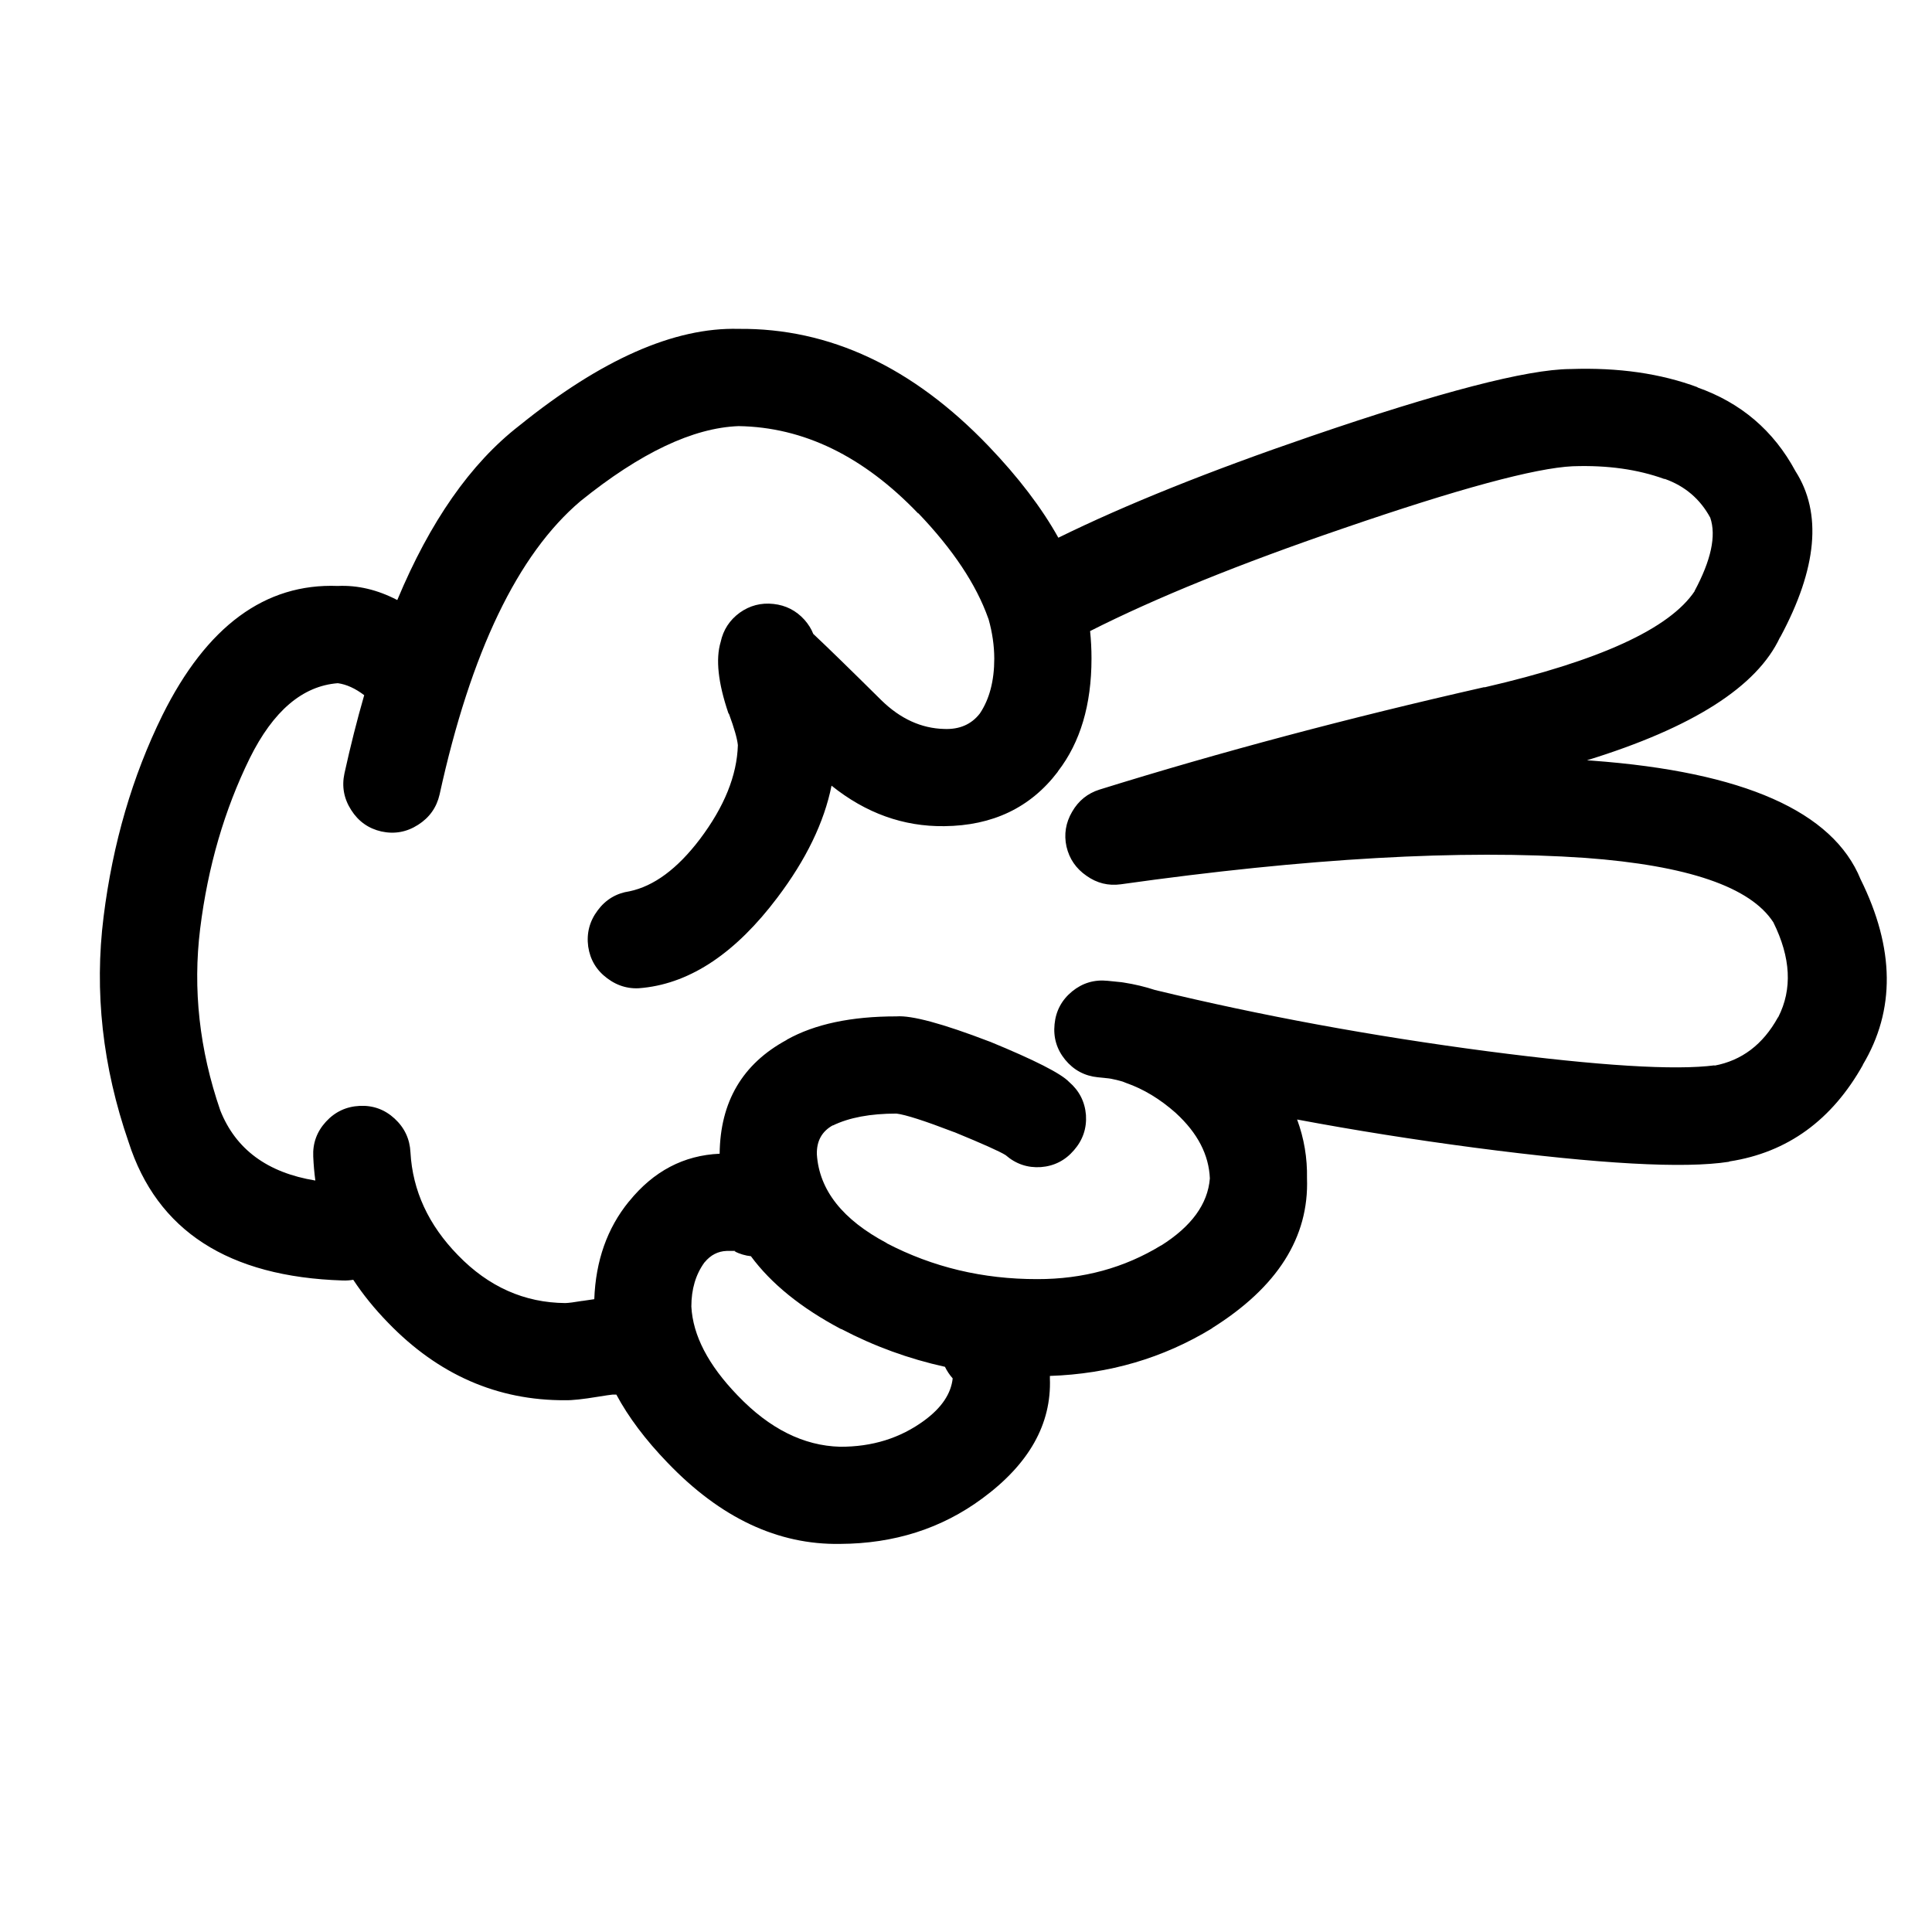
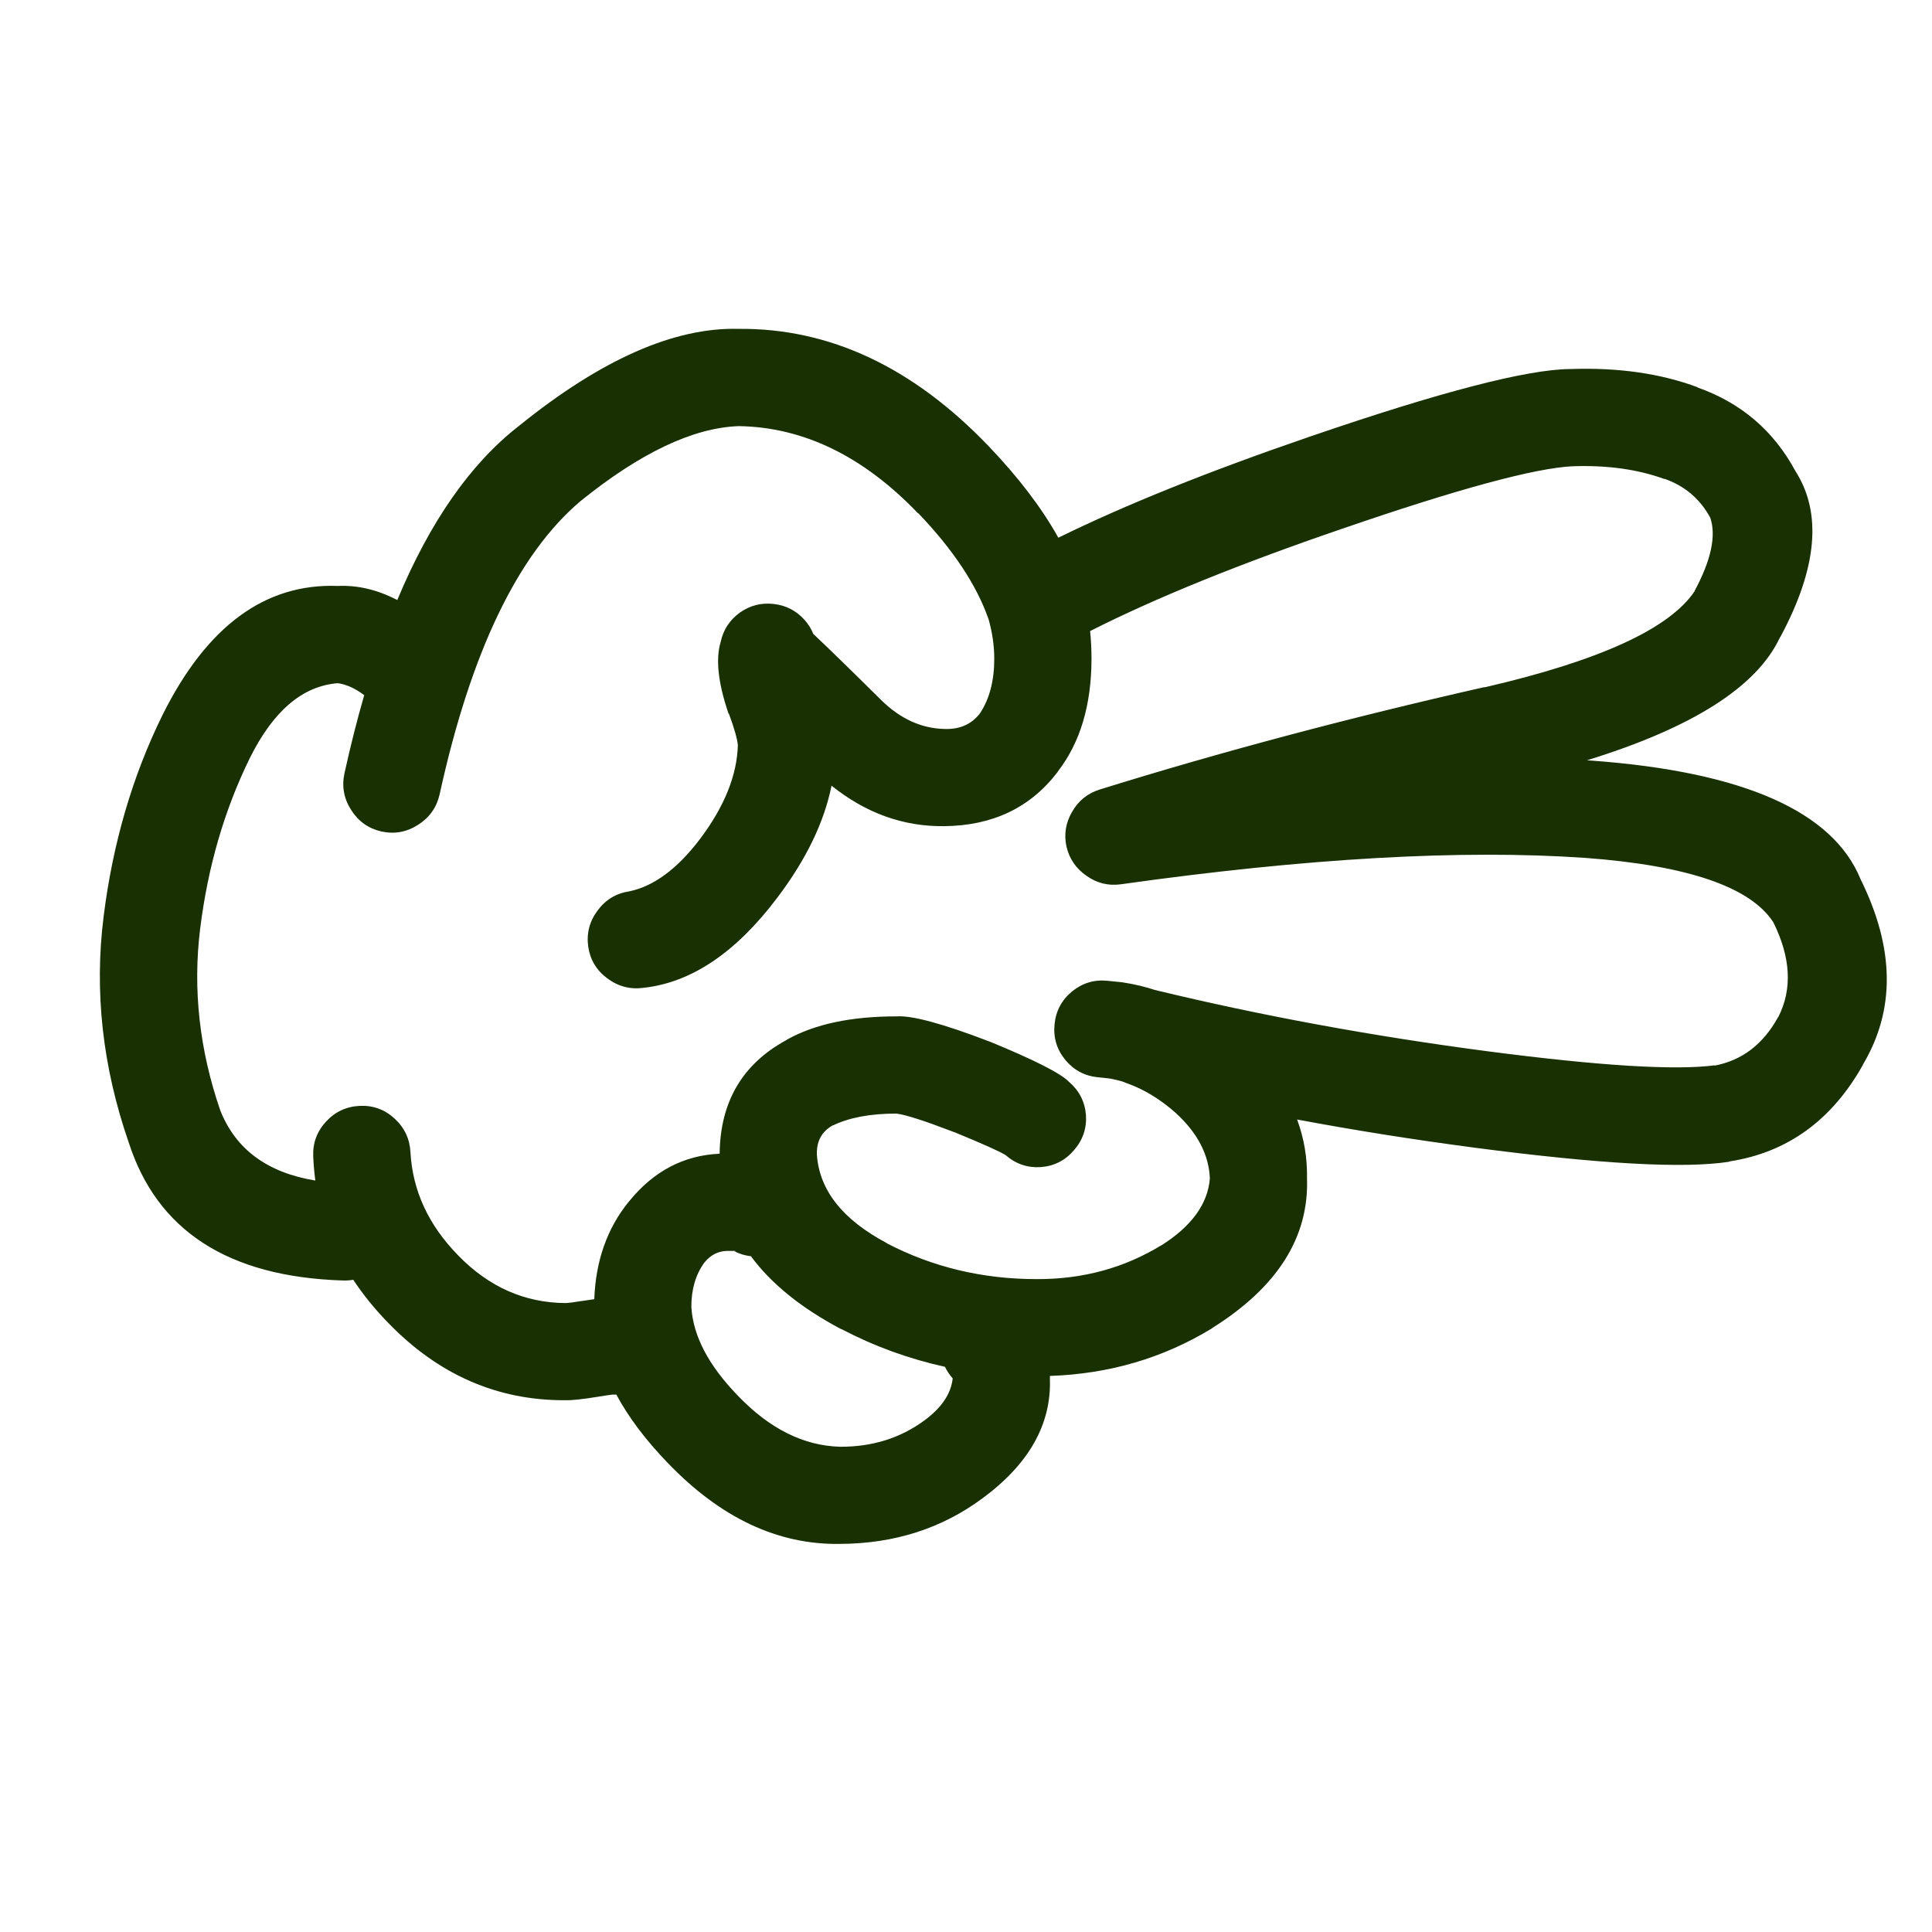
- <svg xmlns="http://www.w3.org/2000/svg" height="300px" width="300px" fill="#000000" version="1.1" x="0px" y="0px" viewBox="0 0 90 90" enable-background="new 0 0 90 90" xml:space="preserve">
+ <svg xmlns="http://www.w3.org/2000/svg" height="300px" width="300px" fill="#193003" version="1.1" x="0px" y="0px" viewBox="0 0 90 90" enable-background="new 0 0 90 90" xml:space="preserve">
  <path d="M5.991,53.204c1.322,4.128,4.646,6.277,9.975,6.446c0.168,0.006,0.332-0.005,0.49-0.033c0.457,0.693,0.998,1.36,1.625,2.003  c2.34,2.421,5.09,3.624,8.252,3.608c0.32,0.007,0.83-0.048,1.525-0.163c0.352-0.057,0.576-0.09,0.674-0.099c0.063,0,0.121,0,0.18,0  c0.564,1.052,1.357,2.106,2.379,3.166l0.016,0.016c2.459,2.563,5.133,3.82,8.023,3.773c2.523-0.011,4.732-0.715,6.627-2.116  c2.18-1.603,3.23-3.467,3.151-5.594c0-0.036,0-0.075,0-0.115c2.76-0.092,5.275-0.83,7.547-2.214l0.017-0.018  c3.037-1.905,4.509-4.229,4.413-6.972c0.018-0.947-0.135-1.859-0.46-2.741c2.698,0.506,5.454,0.942,8.269,1.313  c5.816,0.763,9.765,0.981,11.845,0.656c0.011-0.006,0.022-0.012,0.033-0.017c2.698-0.418,4.771-1.922,6.218-4.511l-0.017,0.016  c1.526-2.55,1.494-5.431-0.099-8.646c-1.287-3.163-5.454-5.006-12.501-5.528c-0.082-0.007-0.165-0.012-0.246-0.017  c4.924-1.519,7.921-3.429,8.99-5.725l0.017-0.017c1.72-3.199,1.954-5.775,0.706-7.726c-1.017-1.889-2.542-3.189-4.577-3.905h0.032  c-1.733-0.646-3.706-0.93-5.923-0.853h-0.033c-2.013,0.018-6.038,1.063-12.073,3.132c-4.726,1.618-8.647,3.193-11.764,4.726  c-0.777-1.395-1.861-2.815-3.248-4.265c-3.529-3.685-7.412-5.504-11.648-5.464c-2.996-0.079-6.402,1.426-10.221,4.512  c-2.262,1.756-4.152,4.462-5.678,8.12c-0.92-0.479-1.844-0.698-2.771-0.656c-3.387-0.13-6.111,1.876-8.17,6.021  c-1.4,2.843-2.314,5.972-2.74,9.385C4.388,46.191,4.776,49.691,5.991,53.204z M39.179,61.914h0.018  c1.533,0.803,3.141,1.387,4.822,1.757c0.092,0.188,0.211,0.37,0.361,0.541c-0.078,0.715-0.516,1.365-1.313,1.953  c-1.125,0.829-2.436,1.238-3.938,1.23c-1.697-0.047-3.283-0.84-4.758-2.38L34.356,65c-1.363-1.413-2.08-2.791-2.15-4.136  c0-0.806,0.201-1.489,0.607-2.051l0.016-0.016c0.277-0.334,0.615-0.508,1.018-0.524c0.188-0.001,0.313-0.001,0.377,0  c0.02,0.004,0.035,0.01,0.051,0.017h-0.066c0.256,0.126,0.514,0.203,0.771,0.229C35.927,59.803,37.327,60.934,39.179,61.914z   M11.634,35.322c1.092-2.204,2.459-3.369,4.102-3.496c0.4,0.054,0.811,0.24,1.23,0.558c-0.332,1.15-0.639,2.365-0.92,3.643  c-0.131,0.608-0.027,1.177,0.313,1.706c0.336,0.53,0.807,0.864,1.41,1.001c0.609,0.132,1.18,0.028,1.707-0.311  c0.529-0.336,0.863-0.807,1.002-1.412c1.453-6.635,3.641-11.19,6.561-13.665c2.789-2.252,5.244-3.417,7.367-3.496  c3.025,0.046,5.814,1.402,8.367,4.069v-0.017c1.619,1.693,2.707,3.329,3.264,4.905c0.006,0.017,0.012,0.033,0.018,0.049  c0.17,0.608,0.26,1.215,0.262,1.821c0,1.042-0.225,1.894-0.672,2.56c-0.393,0.508-0.947,0.749-1.658,0.721  c-1.072-0.027-2.051-0.476-2.936-1.344c-1.441-1.428-2.496-2.456-3.166-3.085c-0.09-0.232-0.229-0.452-0.41-0.657  c-0.389-0.431-0.871-0.676-1.443-0.738c-0.578-0.064-1.104,0.073-1.576,0.41c-0.469,0.344-0.764,0.798-0.885,1.362  c-0.24,0.799-0.119,1.904,0.359,3.313c0.014,0.015,0.023,0.032,0.033,0.05c0.242,0.658,0.379,1.139,0.41,1.443  c-0.041,1.41-0.631,2.87-1.771,4.381c-1.049,1.382-2.143,2.19-3.281,2.428c-0.611,0.09-1.105,0.385-1.477,0.886  c-0.381,0.505-0.527,1.069-0.443,1.69c0.09,0.611,0.385,1.104,0.887,1.477c0.506,0.379,1.068,0.527,1.689,0.442  c2.23-0.243,4.309-1.644,6.234-4.2c1.34-1.771,2.182-3.511,2.525-5.217c1.596,1.281,3.346,1.91,5.25,1.887  c2.256-0.022,4.017-0.864,5.283-2.526l0.018-0.033c1.038-1.346,1.559-3.097,1.559-5.25c0.001-0.425-0.021-0.852-0.065-1.279  c3.044-1.542,6.965-3.133,11.763-4.774c5.393-1.855,8.969-2.823,10.729-2.905h0.032c1.578-0.052,2.983,0.145,4.217,0.591h0.033  c0.938,0.334,1.645,0.937,2.115,1.805c0.287,0.842,0.04,1.984-0.737,3.429l0.017-0.015c-1.169,1.757-4.439,3.255-9.811,4.494  l0.017-0.016c-6.342,1.437-12.319,3.027-17.933,4.774c-0.559,0.176-0.985,0.521-1.279,1.033c-0.3,0.512-0.387,1.054-0.263,1.624  c0.134,0.572,0.445,1.025,0.937,1.363c0.481,0.341,1.012,0.472,1.591,0.393c8.668-1.22,15.882-1.629,21.639-1.23  c4.776,0.353,7.696,1.354,8.762,3.002c0.813,1.644,0.891,3.112,0.229,4.414l-0.017,0.016c-0.696,1.262-1.687,2.011-2.969,2.248  l0.032-0.018c-1.856,0.244-5.39,0.025-10.598-0.655c-5.378-0.707-10.54-1.657-15.486-2.854c-0.46-0.151-0.941-0.266-1.445-0.345  c-0.041-0.007-0.078-0.012-0.113-0.017c-0.202-0.021-0.416-0.044-0.641-0.065c-0.62-0.065-1.174,0.099-1.657,0.492  c-0.483,0.396-0.758,0.906-0.819,1.526c-0.065,0.619,0.099,1.172,0.491,1.655c0.398,0.485,0.907,0.758,1.526,0.821  c0.171,0.018,0.335,0.035,0.492,0.05c0.038,0.007,0.076,0.012,0.115,0.017c0.182,0.035,0.362,0.078,0.541,0.131  c0.05,0.022,0.104,0.044,0.164,0.065c0.81,0.281,1.58,0.747,2.313,1.395l0.017,0.017c1.005,0.924,1.529,1.936,1.575,3.035  c-0.095,1.193-0.854,2.237-2.281,3.134l0.018-0.017c-1.725,1.055-3.649,1.579-5.775,1.575c-2.531,0.005-4.873-0.553-7.021-1.674  h0.016c-2.066-1.093-3.154-2.472-3.264-4.134c-0.018-0.626,0.236-1.08,0.754-1.363l-0.016,0.018c0.76-0.372,1.75-0.558,2.969-0.558  c0.422,0.051,1.309,0.335,2.658,0.853c0.016,0.006,0.031,0.013,0.049,0.016c1.311,0.539,2.104,0.894,2.379,1.066  c0.475,0.413,1.021,0.599,1.641,0.558c0.62-0.047,1.134-0.31,1.542-0.786c0.414-0.474,0.599-1.021,0.559-1.641  c-0.05-0.619-0.313-1.133-0.788-1.542c-0.376-0.394-1.602-1.017-3.676-1.87c-0.018-0.005-0.033-0.01-0.049-0.017  c-2.168-0.831-3.605-1.218-4.314-1.165c-2.105-0.002-3.807,0.359-5.102,1.083l-0.018,0.017c-2.055,1.112-3.092,2.879-3.117,5.298  c-1.674,0.073-3.08,0.813-4.215,2.215l-0.018,0.018c-1.006,1.238-1.541,2.753-1.607,4.543c-0.162,0.021-0.348,0.049-0.559,0.082  h-0.016c-0.354,0.06-0.611,0.093-0.771,0.099c-1.912-0.015-3.58-0.759-5.004-2.23c-1.375-1.408-2.113-3.005-2.213-4.79  c-0.031-0.626-0.277-1.149-0.74-1.575c-0.461-0.424-1.004-0.62-1.623-0.591c-0.625,0.029-1.15,0.275-1.574,0.737  s-0.621,1.003-0.592,1.624c0.016,0.379,0.049,0.751,0.098,1.117c-2.232-0.364-3.709-1.453-4.428-3.265  c-0.975-2.833-1.285-5.653-0.938-8.465C9.683,40.375,10.454,37.728,11.634,35.322z" />
</svg>
